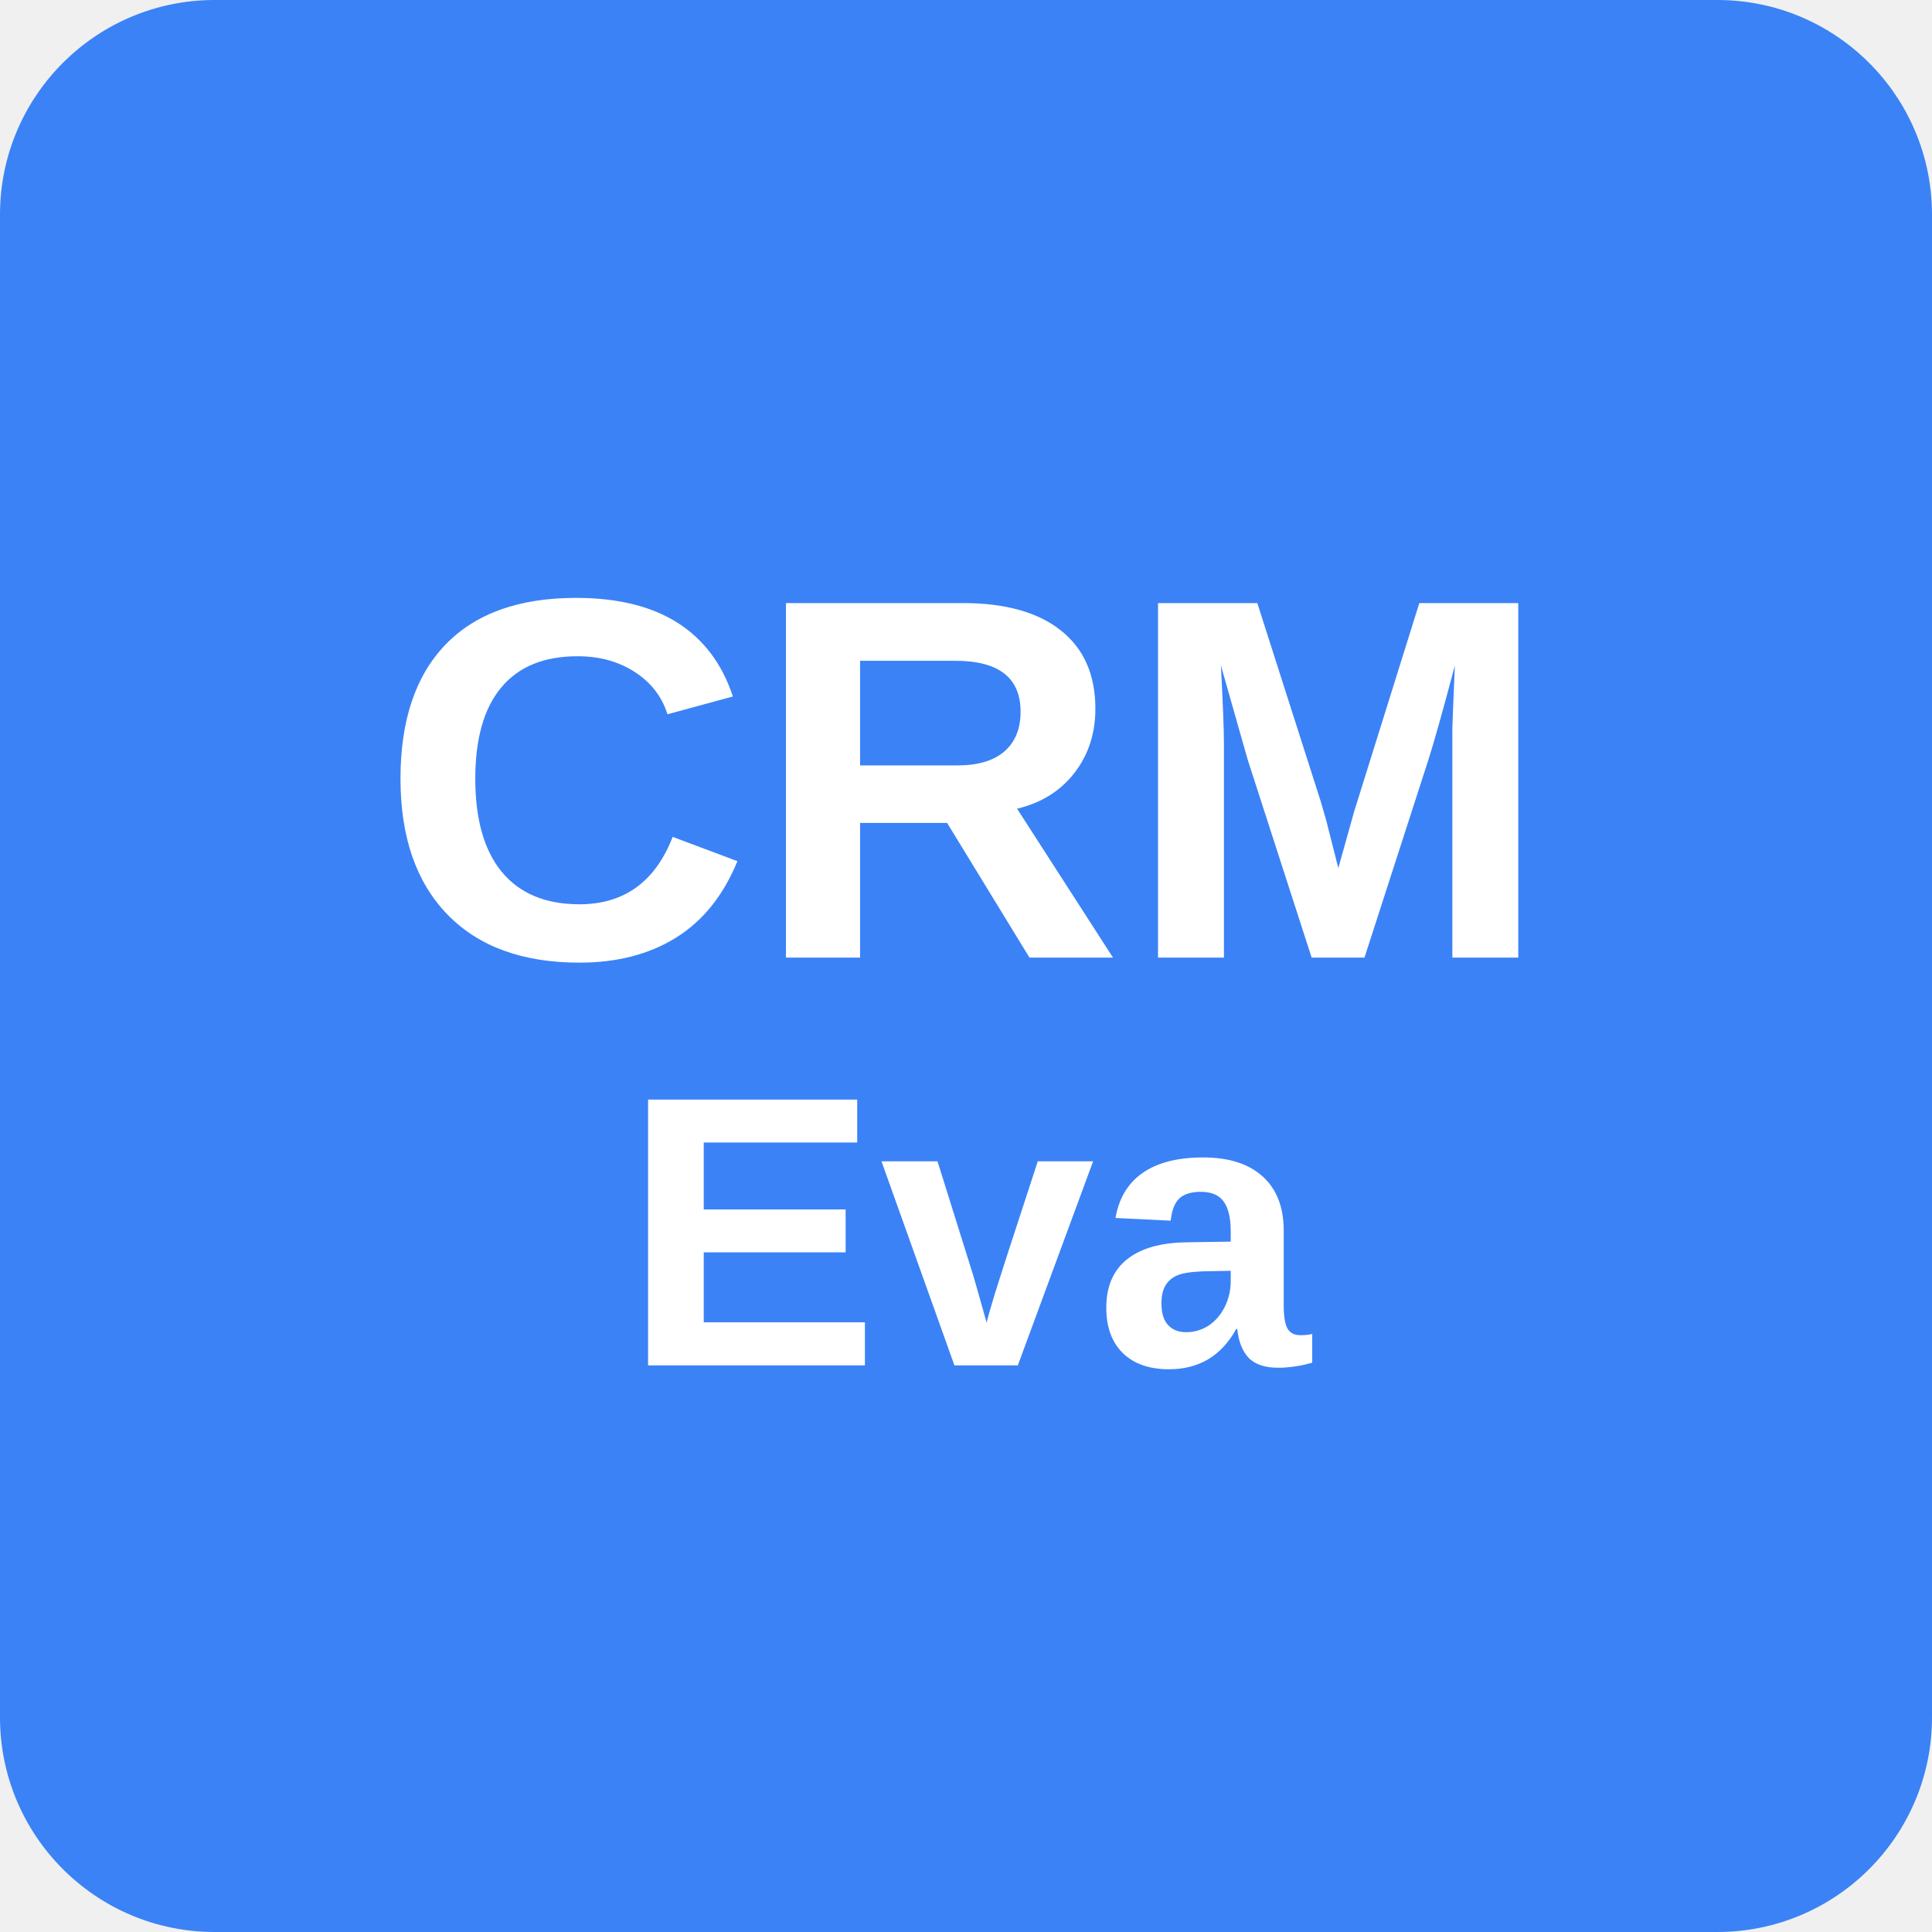
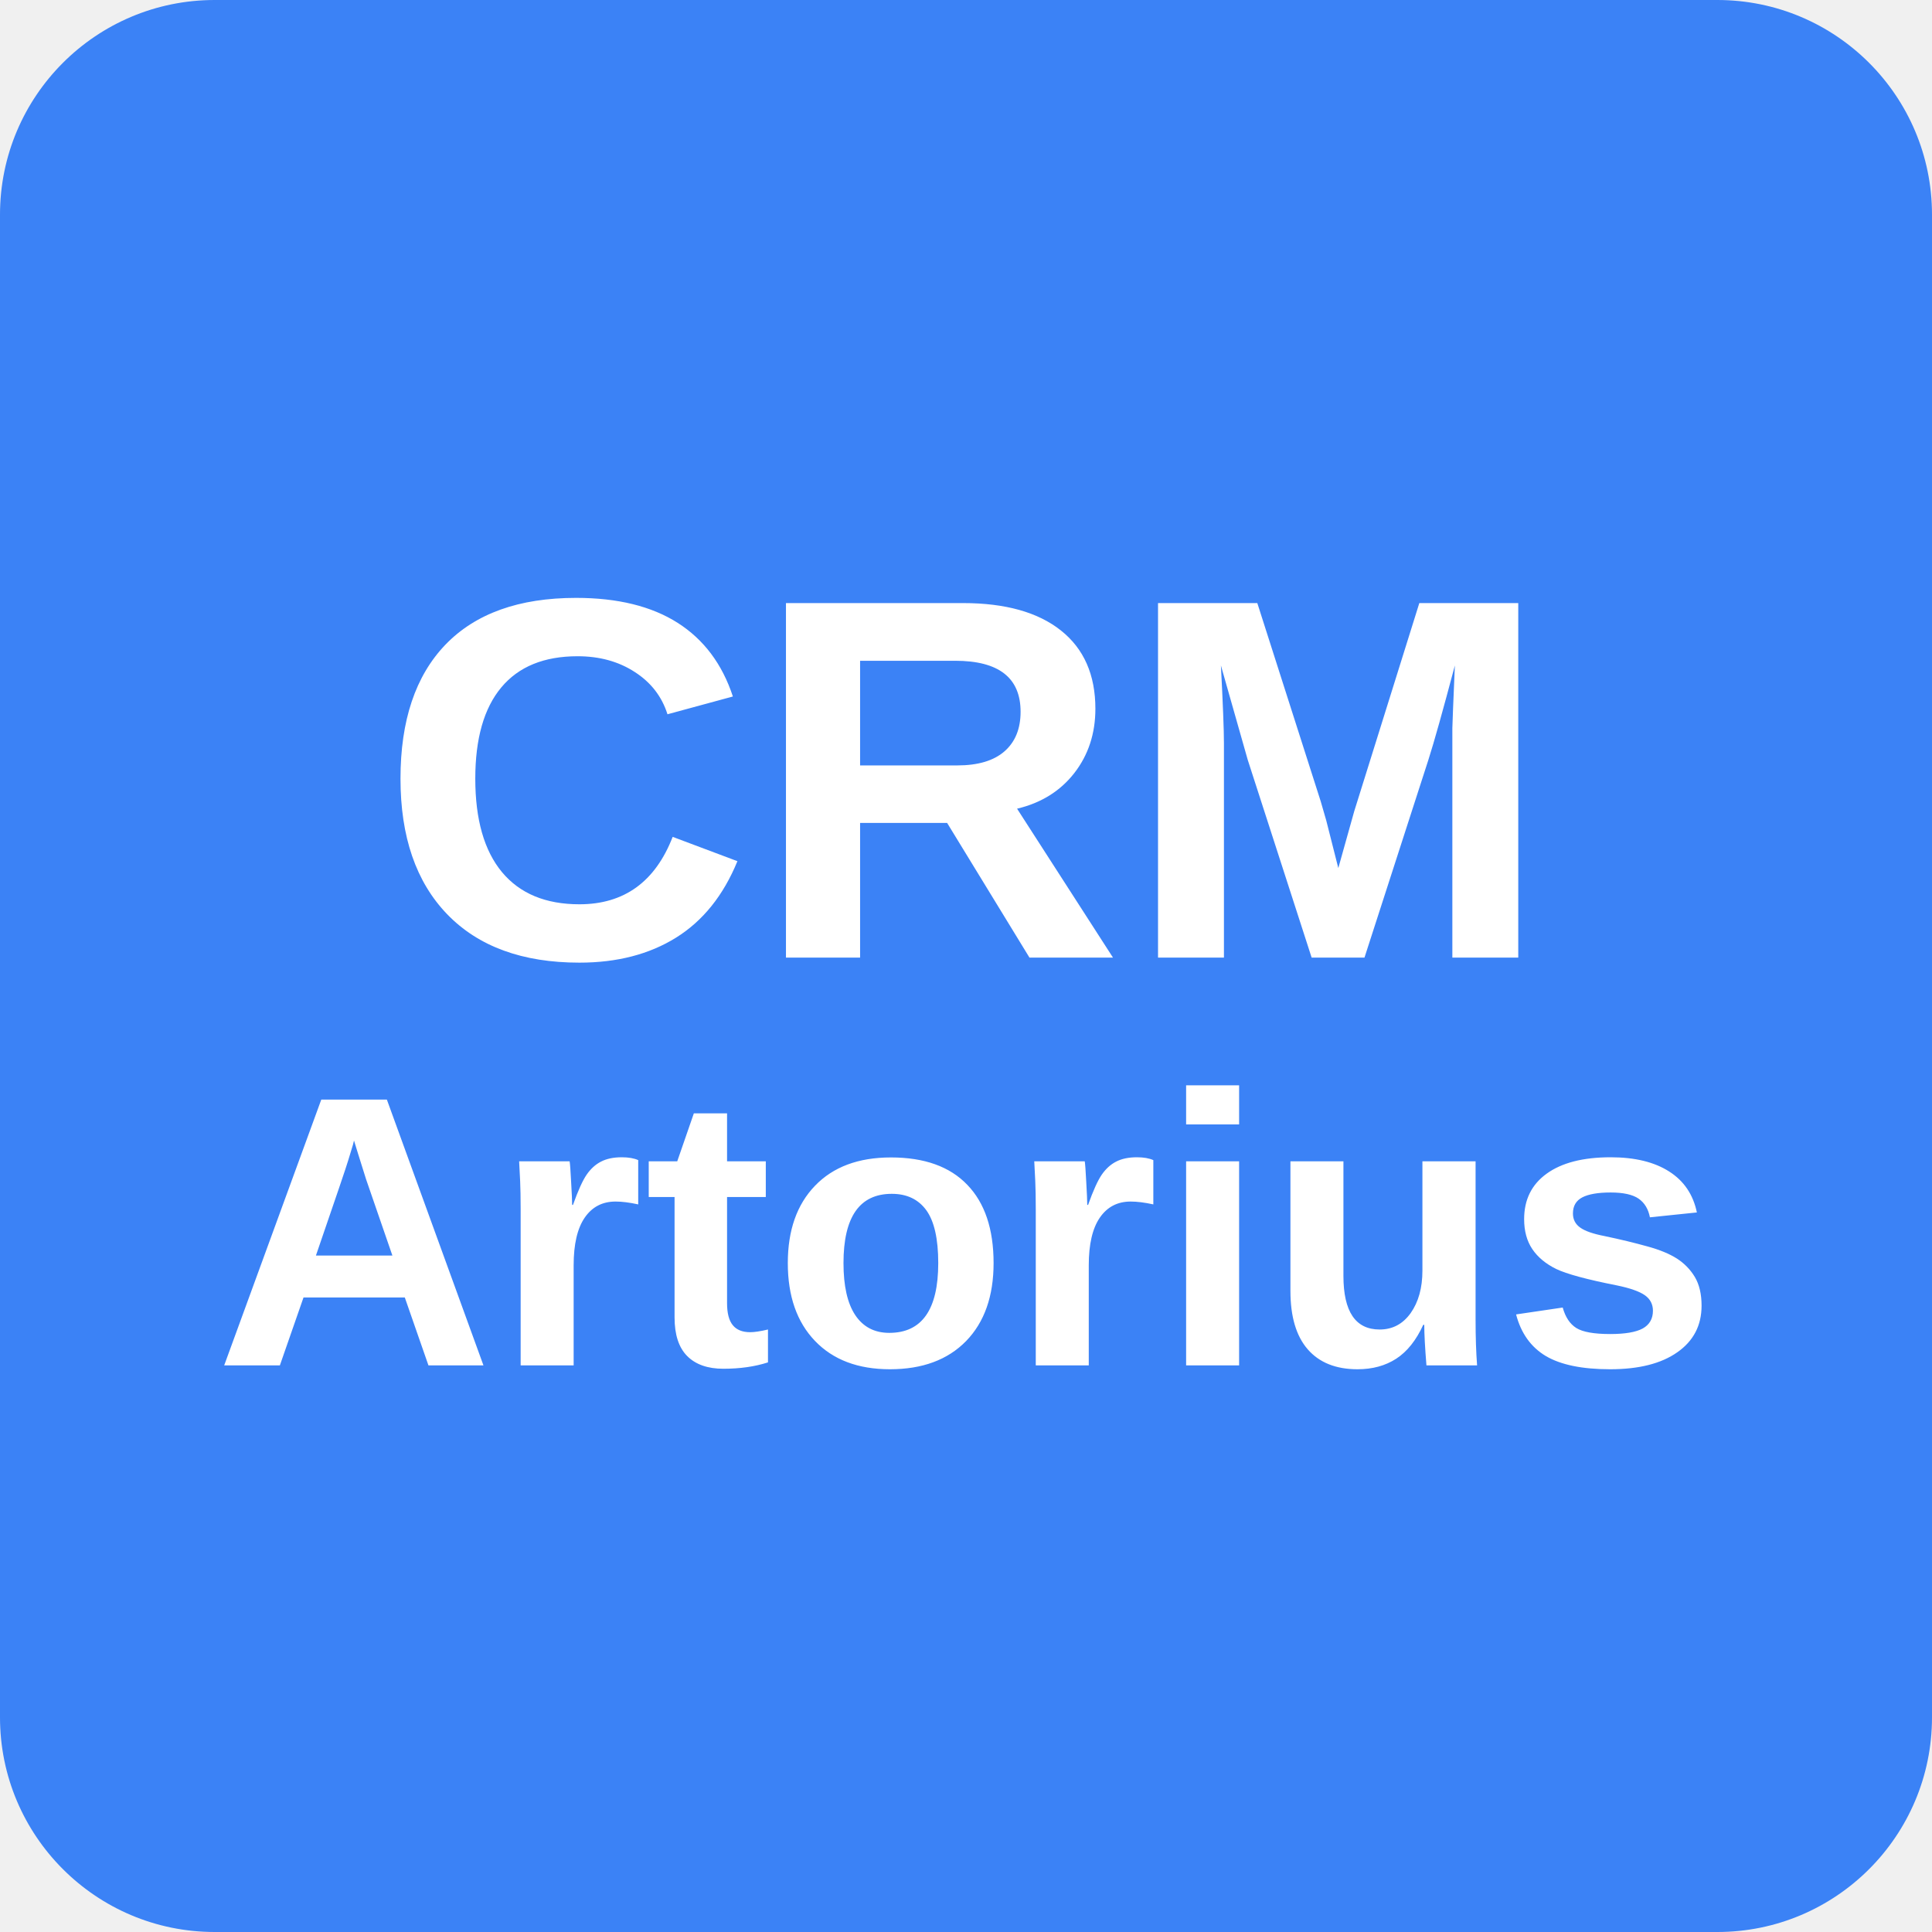
<svg xmlns="http://www.w3.org/2000/svg" width="180" height="180" viewBox="0 0 180 180">
  <rect width="180" height="180" fill="#3b82f6" rx="20" />
  <text x="50%" y="42%" text-anchor="middle" dominant-baseline="middle" font-family="Arial, sans-serif" font-weight="bold" font-size="48" fill="#ffffff">
    CRM
  </text>
  <text x="50%" y="65%" text-anchor="middle" dominant-baseline="middle" font-family="Arial, sans-serif" font-weight="bold" font-size="36" fill="#ffffff">
-     Eva
+     Artorius
  </text>
</svg>
